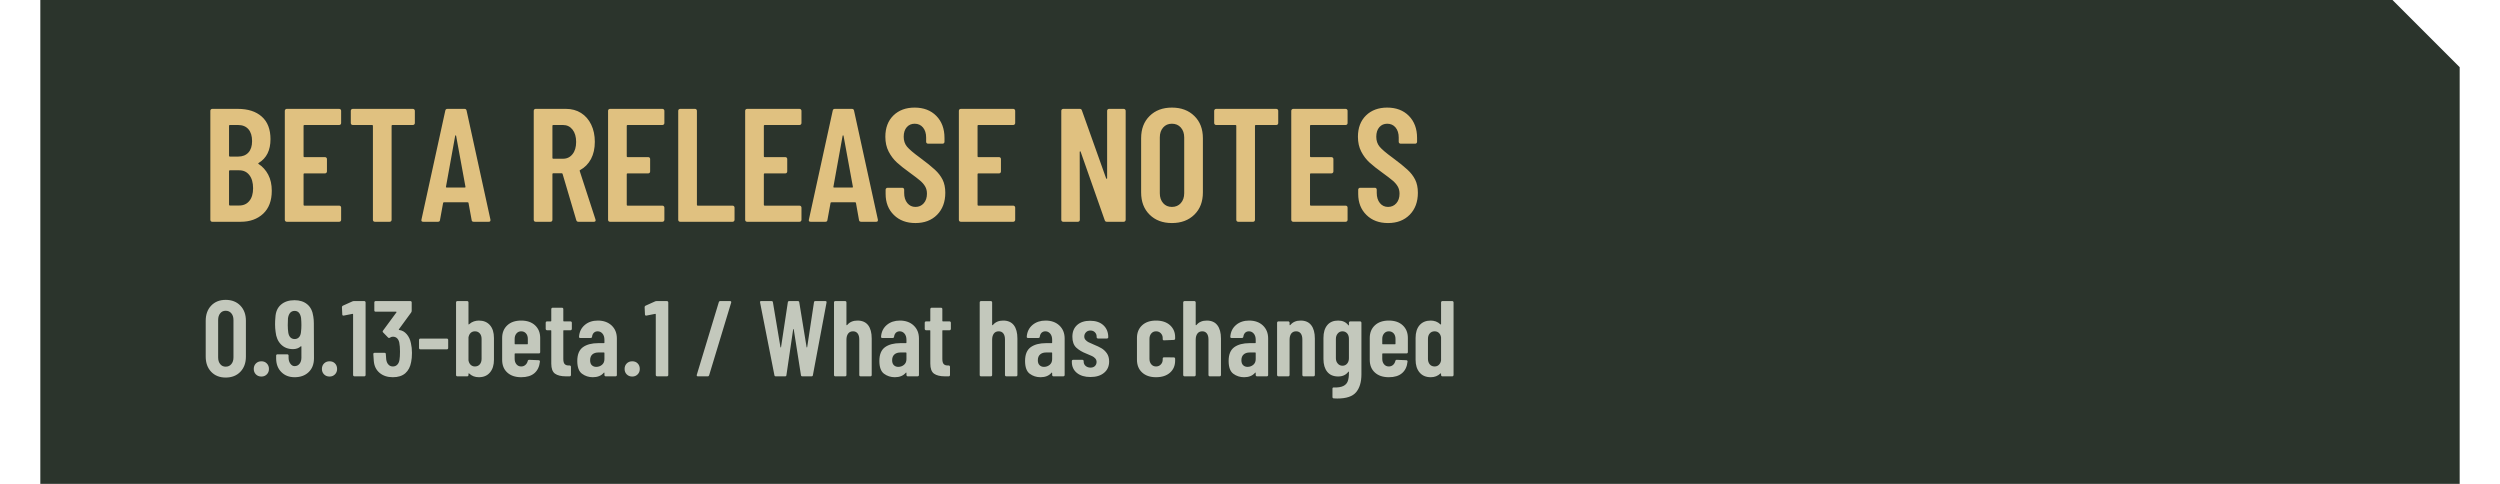
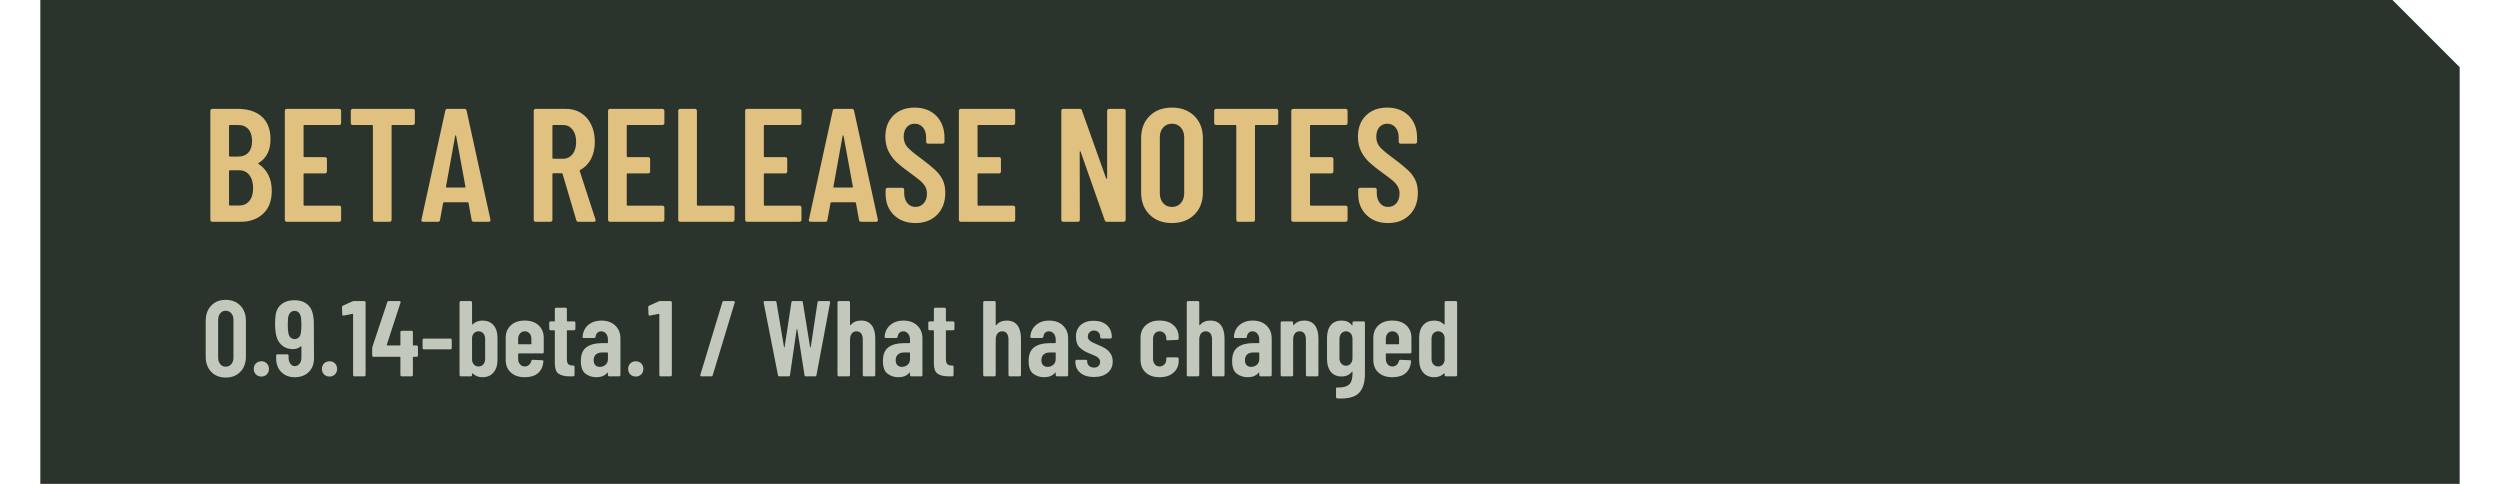
<svg xmlns="http://www.w3.org/2000/svg" width="372" height="72" viewBox="-6 0 372 72" role="img" aria-label="BETA RELEASE NOTES">
  <path fill="#2b342c" d="M0 0H350L360 10V72H0Z" />
  <path fill="#e0c180" d="M29.81 33H25.58Q25.46 33 25.38 32.92Q25.3 32.83 25.3 32.71V16.49Q25.3 16.37 25.38 16.28Q25.46 16.2 25.58 16.2H29.38Q31.66 16.2 32.95 17.35Q34.25 18.5 34.25 20.71Q34.25 23.18 32.5 24.24Q32.38 24.31 32.45 24.38Q33.38 24.98 33.91 25.99Q34.44 27 34.44 28.39Q34.44 30.6 33.16 31.8Q31.87 33 29.81 33ZM28.08 18.72V23.18Q28.08 23.3 28.2 23.3H29.42Q30.41 23.3 30.96 22.7Q31.51 22.1 31.51 21Q31.51 19.85 30.96 19.22Q30.41 18.6 29.42 18.6H28.2Q28.08 18.6 28.08 18.72ZM31.66 28.01Q31.66 26.76 31.1 26.05Q30.55 25.34 29.59 25.34H28.2Q28.08 25.34 28.08 25.46V30.46Q28.08 30.58 28.2 30.58H29.59Q30.55 30.58 31.1 29.9Q31.66 29.23 31.66 28.01ZM44.47 18.6H39.29Q39.17 18.6 39.17 18.72V23.26Q39.17 23.38 39.29 23.38H42.36Q42.48 23.38 42.56 23.46Q42.65 23.54 42.65 23.66V25.51Q42.65 25.63 42.56 25.72Q42.48 25.8 42.36 25.8H39.29Q39.17 25.8 39.17 25.92V30.48Q39.17 30.6 39.29 30.6H44.47Q44.59 30.6 44.68 30.68Q44.76 30.77 44.76 30.89V32.71Q44.76 32.83 44.68 32.92Q44.59 33 44.47 33H36.67Q36.55 33 36.47 32.92Q36.38 32.83 36.38 32.71V16.49Q36.38 16.37 36.47 16.28Q36.55 16.2 36.67 16.2H44.47Q44.59 16.2 44.68 16.28Q44.76 16.37 44.76 16.49V18.31Q44.76 18.43 44.68 18.52Q44.59 18.6 44.47 18.6ZM55.73 16.49V18.31Q55.73 18.43 55.64 18.52Q55.56 18.6 55.44 18.6H52.39Q52.27 18.6 52.27 18.72V32.71Q52.27 32.83 52.19 32.92Q52.1 33 51.98 33H49.78Q49.66 33 49.57 32.92Q49.49 32.83 49.49 32.71V18.72Q49.49 18.6 49.37 18.6H46.49Q46.37 18.6 46.28 18.52Q46.2 18.43 46.2 18.31V16.49Q46.2 16.37 46.28 16.28Q46.37 16.2 46.49 16.2H55.44Q55.56 16.2 55.64 16.28Q55.73 16.37 55.73 16.49ZM64.18 32.74 63.72 30.22Q63.72 30.1 63.58 30.1H60.07Q59.93 30.1 59.93 30.22L59.47 32.74Q59.45 33 59.16 33H56.98Q56.64 33 56.71 32.69L60.26 16.46Q60.31 16.2 60.58 16.2H63.12Q63.38 16.2 63.43 16.46L66.98 32.69V32.78Q66.98 33 66.72 33H64.49Q64.2 33 64.18 32.74ZM60.48 27.91H63.14Q63.29 27.91 63.26 27.79L61.87 20.21Q61.85 20.14 61.8 20.14Q61.75 20.14 61.73 20.21L60.36 27.79Q60.34 27.91 60.48 27.91ZM79.75 32.76 77.71 25.87Q77.66 25.78 77.59 25.78H76.32Q76.2 25.78 76.2 25.9V32.71Q76.2 32.83 76.12 32.92Q76.03 33 75.91 33H73.7Q73.58 33 73.5 32.92Q73.42 32.83 73.42 32.71V16.49Q73.42 16.37 73.5 16.28Q73.58 16.2 73.7 16.2H78.22Q79.49 16.2 80.46 16.81Q81.43 17.42 81.97 18.54Q82.51 19.66 82.51 21.1Q82.51 22.58 81.94 23.66Q81.36 24.74 80.33 25.3Q80.23 25.32 80.26 25.44L82.61 32.66Q82.63 32.71 82.63 32.78Q82.63 33 82.37 33H80.06Q79.82 33 79.75 32.76ZM76.2 18.72V23.5Q76.2 23.62 76.32 23.62H77.78Q78.65 23.62 79.19 22.94Q79.73 22.27 79.73 21.12Q79.73 19.97 79.19 19.28Q78.65 18.6 77.78 18.6H76.32Q76.2 18.6 76.2 18.72ZM92.57 18.6H87.38Q87.26 18.6 87.26 18.72V23.26Q87.26 23.38 87.38 23.38H90.46Q90.58 23.38 90.66 23.46Q90.74 23.54 90.74 23.66V25.51Q90.74 25.63 90.66 25.72Q90.58 25.8 90.46 25.8H87.38Q87.26 25.8 87.26 25.92V30.48Q87.26 30.6 87.38 30.6H92.57Q92.69 30.6 92.77 30.68Q92.86 30.77 92.86 30.89V32.71Q92.86 32.83 92.77 32.92Q92.69 33 92.57 33H84.77Q84.65 33 84.56 32.92Q84.48 32.83 84.48 32.71V16.49Q84.48 16.37 84.56 16.28Q84.65 16.2 84.77 16.2H92.57Q92.69 16.2 92.77 16.28Q92.86 16.37 92.86 16.49V18.31Q92.86 18.43 92.77 18.52Q92.69 18.6 92.57 18.6ZM94.92 32.71V16.49Q94.92 16.37 95 16.28Q95.09 16.2 95.21 16.2H97.42Q97.54 16.2 97.62 16.28Q97.7 16.37 97.7 16.49V30.48Q97.7 30.6 97.82 30.6H103.01Q103.13 30.6 103.21 30.68Q103.3 30.77 103.3 30.89V32.71Q103.3 32.83 103.21 32.92Q103.13 33 103.01 33H95.21Q95.09 33 95 32.92Q94.92 32.83 94.92 32.71ZM112.97 18.6H107.78Q107.66 18.6 107.66 18.72V23.26Q107.66 23.38 107.78 23.38H110.86Q110.98 23.38 111.06 23.46Q111.14 23.54 111.14 23.66V25.51Q111.14 25.63 111.06 25.72Q110.98 25.8 110.86 25.8H107.78Q107.66 25.8 107.66 25.92V30.48Q107.66 30.6 107.78 30.6H112.97Q113.09 30.6 113.17 30.68Q113.26 30.77 113.26 30.89V32.71Q113.26 32.83 113.17 32.92Q113.09 33 112.97 33H105.17Q105.05 33 104.96 32.92Q104.88 32.83 104.88 32.71V16.49Q104.88 16.37 104.96 16.28Q105.05 16.2 105.17 16.2H112.97Q113.09 16.2 113.17 16.28Q113.26 16.37 113.26 16.49V18.31Q113.26 18.43 113.17 18.52Q113.09 18.6 112.97 18.6ZM121.82 32.74 121.37 30.22Q121.37 30.1 121.22 30.1H117.72Q117.58 30.1 117.58 30.22L117.12 32.74Q117.1 33 116.81 33H114.62Q114.29 33 114.36 32.69L117.91 16.46Q117.96 16.2 118.22 16.2H120.77Q121.03 16.2 121.08 16.46L124.63 32.69V32.78Q124.63 33 124.37 33H122.14Q121.85 33 121.82 32.74ZM118.13 27.91H120.79Q120.94 27.91 120.91 27.79L119.52 20.21Q119.5 20.14 119.45 20.14Q119.4 20.14 119.38 20.21L118.01 27.79Q117.98 27.91 118.13 27.91ZM125.78 28.85V28.22Q125.78 28.1 125.87 28.02Q125.95 27.94 126.07 27.94H128.26Q128.38 27.94 128.46 28.02Q128.54 28.1 128.54 28.22V28.7Q128.54 29.64 129.01 30.22Q129.48 30.79 130.22 30.79Q130.97 30.79 131.45 30.25Q131.93 29.71 131.93 28.82Q131.93 28.2 131.66 27.74Q131.4 27.29 130.92 26.88Q130.44 26.47 129.38 25.7Q128.18 24.84 127.45 24.17Q126.72 23.5 126.23 22.55Q125.74 21.6 125.74 20.35Q125.74 18.36 126.94 17.18Q128.14 16.01 130.1 16.01Q132.1 16.01 133.32 17.24Q134.54 18.48 134.54 20.52V21.1Q134.54 21.22 134.46 21.3Q134.38 21.38 134.26 21.38H132.1Q131.98 21.38 131.89 21.3Q131.81 21.22 131.81 21.1V20.47Q131.81 19.54 131.34 18.97Q130.87 18.41 130.1 18.41Q129.38 18.41 128.93 18.92Q128.47 19.44 128.47 20.35Q128.47 21.22 128.96 21.82Q129.46 22.42 130.9 23.47Q132.36 24.55 133.1 25.24Q133.85 25.92 134.26 26.74Q134.66 27.55 134.66 28.68Q134.66 30.72 133.44 31.96Q132.22 33.19 130.22 33.19Q128.23 33.19 127.01 31.99Q125.78 30.79 125.78 28.85ZM144.77 18.6H139.58Q139.46 18.6 139.46 18.72V23.26Q139.46 23.38 139.58 23.38H142.66Q142.78 23.38 142.86 23.46Q142.94 23.54 142.94 23.66V25.51Q142.94 25.63 142.86 25.72Q142.78 25.8 142.66 25.8H139.58Q139.46 25.8 139.46 25.92V30.48Q139.46 30.6 139.58 30.6H144.77Q144.89 30.6 144.97 30.68Q145.06 30.77 145.06 30.89V32.71Q145.06 32.83 144.97 32.92Q144.89 33 144.77 33H136.97Q136.85 33 136.76 32.92Q136.68 32.83 136.68 32.71V16.49Q136.68 16.37 136.76 16.28Q136.85 16.2 136.97 16.2H144.77Q144.89 16.2 144.97 16.28Q145.06 16.37 145.06 16.49V18.31Q145.06 18.43 144.97 18.52Q144.89 18.6 144.77 18.6ZM159.02 16.2H161.21Q161.33 16.2 161.41 16.28Q161.5 16.37 161.5 16.49V32.71Q161.5 32.83 161.41 32.92Q161.33 33 161.21 33H158.69Q158.45 33 158.38 32.76L154.8 22.58Q154.78 22.51 154.72 22.52Q154.66 22.54 154.66 22.61L154.68 32.71Q154.68 32.83 154.6 32.92Q154.51 33 154.39 33H152.21Q152.09 33 152 32.92Q151.92 32.83 151.92 32.71V16.49Q151.92 16.37 152 16.28Q152.09 16.2 152.21 16.2H154.68Q154.92 16.2 154.99 16.44L158.59 26.54Q158.62 26.62 158.68 26.6Q158.74 26.59 158.74 26.52V16.49Q158.74 16.37 158.82 16.28Q158.9 16.2 159.02 16.2ZM163.8 28.63V20.57Q163.8 18.5 165.06 17.26Q166.32 16.01 168.38 16.01Q170.45 16.01 171.72 17.26Q172.99 18.5 172.99 20.57V28.63Q172.99 30.7 171.72 31.94Q170.45 33.19 168.38 33.19Q166.32 33.19 165.06 31.94Q163.8 30.7 163.8 28.63ZM170.21 28.75V20.45Q170.21 19.54 169.7 18.97Q169.2 18.41 168.38 18.41Q167.57 18.41 167.08 18.97Q166.58 19.54 166.58 20.45V28.75Q166.58 29.66 167.08 30.23Q167.57 30.79 168.38 30.79Q169.2 30.79 169.7 30.23Q170.21 29.66 170.21 28.75ZM184.2 16.49V18.31Q184.2 18.43 184.12 18.52Q184.03 18.6 183.91 18.6H180.86Q180.74 18.6 180.74 18.72V32.71Q180.74 32.83 180.66 32.92Q180.58 33 180.46 33H178.25Q178.13 33 178.04 32.92Q177.96 32.83 177.96 32.71V18.72Q177.96 18.6 177.84 18.6H174.96Q174.84 18.6 174.76 18.52Q174.67 18.43 174.67 18.31V16.49Q174.67 16.37 174.76 16.28Q174.84 16.2 174.96 16.2H183.91Q184.03 16.2 184.12 16.28Q184.2 16.37 184.2 16.49ZM194.23 18.6H189.05Q188.93 18.6 188.93 18.72V23.26Q188.93 23.38 189.05 23.38H192.12Q192.24 23.38 192.32 23.46Q192.41 23.54 192.41 23.66V25.51Q192.41 25.63 192.32 25.72Q192.24 25.8 192.12 25.8H189.05Q188.93 25.8 188.93 25.92V30.48Q188.93 30.6 189.05 30.6H194.23Q194.35 30.6 194.44 30.68Q194.52 30.77 194.52 30.89V32.71Q194.52 32.83 194.44 32.92Q194.35 33 194.23 33H186.43Q186.31 33 186.23 32.92Q186.14 32.83 186.14 32.71V16.49Q186.14 16.37 186.23 16.28Q186.31 16.2 186.43 16.2H194.23Q194.35 16.2 194.44 16.28Q194.52 16.37 194.52 16.49V18.31Q194.52 18.43 194.44 18.52Q194.35 18.6 194.23 18.6ZM196.1 28.85V28.22Q196.1 28.1 196.19 28.02Q196.27 27.94 196.39 27.94H198.58Q198.7 27.94 198.78 28.02Q198.86 28.1 198.86 28.22V28.7Q198.86 29.64 199.33 30.22Q199.8 30.79 200.54 30.79Q201.29 30.79 201.77 30.25Q202.25 29.71 202.25 28.82Q202.25 28.2 201.98 27.74Q201.72 27.29 201.24 26.88Q200.76 26.47 199.7 25.7Q198.5 24.84 197.77 24.17Q197.04 23.5 196.55 22.55Q196.06 21.6 196.06 20.35Q196.06 18.36 197.26 17.18Q198.46 16.01 200.42 16.01Q202.42 16.01 203.64 17.24Q204.86 18.48 204.86 20.52V21.1Q204.86 21.22 204.78 21.3Q204.7 21.38 204.58 21.38H202.42Q202.3 21.38 202.21 21.3Q202.13 21.22 202.13 21.1V20.47Q202.13 19.54 201.66 18.97Q201.19 18.41 200.42 18.41Q199.7 18.41 199.25 18.92Q198.79 19.44 198.79 20.35Q198.79 21.22 199.28 21.82Q199.78 22.42 201.22 23.47Q202.68 24.55 203.42 25.24Q204.17 25.92 204.58 26.74Q204.98 27.55 204.98 28.68Q204.98 30.72 203.76 31.96Q202.54 33.19 200.54 33.19Q198.55 33.19 197.33 31.99Q196.1 30.79 196.1 28.85Z" />
-   <path fill="#c3c8bc" d="M24.61 53.07V47.73Q24.61 46.34 25.42 45.48Q26.24 44.62 27.58 44.62Q28.94 44.62 29.77 45.48Q30.59 46.34 30.59 47.73V53.07Q30.59 54.46 29.77 55.32Q28.94 56.18 27.58 56.18Q26.24 56.18 25.42 55.32Q24.61 54.46 24.61 53.07ZM28.74 53.18V47.62Q28.74 46.99 28.42 46.62Q28.11 46.24 27.58 46.24Q27.07 46.24 26.77 46.62Q26.46 46.99 26.46 47.62V53.18Q26.46 53.81 26.77 54.18Q27.07 54.56 27.58 54.56Q28.11 54.56 28.42 54.18Q28.74 53.81 28.74 53.18ZM31.76 54.9Q31.76 54.4 32.08 54.08Q32.4 53.76 32.9 53.76Q33.39 53.76 33.7 54.08Q34.02 54.4 34.02 54.9Q34.02 55.39 33.7 55.71Q33.38 56.03 32.9 56.03Q32.4 56.03 32.08 55.71Q31.76 55.39 31.76 54.9ZM40.72 53.31Q40.72 54.61 39.93 55.37Q39.14 56.13 37.84 56.13Q36.62 56.13 35.86 55.36Q35.09 54.59 35.09 53.31V52.91Q35.09 52.83 35.14 52.78Q35.2 52.72 35.28 52.72H36.75Q36.83 52.72 36.89 52.78Q36.94 52.83 36.94 52.91V53.22Q36.94 53.76 37.21 54.12Q37.47 54.48 37.84 54.48Q38.29 54.48 38.57 54.13Q38.85 53.78 38.85 53.22V51.58Q38.85 51.54 38.82 51.52Q38.78 51.5 38.75 51.54Q38.29 51.95 37.6 51.95Q36.5 51.95 35.81 51.25Q35.12 50.54 35.01 49.38Q34.93 48.85 34.93 48.26Q34.93 47.71 34.98 47.22Q35.04 46 35.8 45.34Q36.56 44.67 37.82 44.67Q38.99 44.67 39.73 45.29Q40.46 45.9 40.62 47.1Q40.7 47.58 40.7 48.11ZM38.85 48.38Q38.85 47.9 38.8 47.31Q38.62 46.26 37.84 46.26Q37.44 46.26 37.18 46.54Q36.93 46.83 36.85 47.36Q36.82 47.74 36.82 48.38Q36.82 48.98 36.9 49.52Q36.98 49.97 37.22 50.21Q37.47 50.45 37.84 50.45Q38.22 50.45 38.47 50.2Q38.72 49.95 38.78 49.47Q38.85 48.91 38.85 48.38ZM41.9 54.9Q41.9 54.4 42.22 54.08Q42.54 53.76 43.04 53.76Q43.54 53.76 43.85 54.08Q44.16 54.4 44.16 54.9Q44.16 55.39 43.84 55.71Q43.52 56.03 43.04 56.03Q42.54 56.03 42.22 55.71Q41.9 55.39 41.9 54.9ZM46.67 44.8H48.21Q48.29 44.8 48.34 44.86Q48.4 44.91 48.4 44.99V55.81Q48.4 55.89 48.34 55.94Q48.29 56 48.21 56H46.74Q46.66 56 46.6 55.94Q46.54 55.89 46.54 55.81V46.78Q46.54 46.75 46.52 46.72Q46.5 46.69 46.46 46.7L45.15 46.96H45.1Q44.93 46.96 44.93 46.78L44.88 45.71Q44.88 45.55 45.01 45.49L46.43 44.85Q46.54 44.8 46.67 44.8ZM55.3 52.51Q55.3 53.3 55.18 53.86Q54.99 54.94 54.31 55.54Q53.63 56.13 52.46 56.13Q51.25 56.13 50.48 55.48Q49.71 54.83 49.62 53.71Q49.58 53.36 49.55 52.69Q49.55 52.5 49.74 52.5H51.22Q51.41 52.5 51.41 52.69Q51.44 53.23 51.47 53.5Q51.55 54 51.81 54.26Q52.06 54.53 52.46 54.53Q52.85 54.53 53.1 54.28Q53.36 54.03 53.44 53.57Q53.52 53.09 53.52 52.32Q53.52 51.5 53.41 50.96Q53.31 50.54 53.07 50.32Q52.83 50.1 52.46 50.1Q52.22 50.1 52.03 50.24Q51.94 50.3 51.89 50.3Q51.86 50.3 51.76 50.24L51.01 49.47Q50.94 49.41 50.94 49.33Q50.94 49.26 50.99 49.2L52.99 46.48Q53.02 46.45 53 46.42Q52.98 46.38 52.93 46.38H49.89Q49.81 46.38 49.75 46.33Q49.7 46.27 49.7 46.19V44.99Q49.7 44.91 49.75 44.86Q49.81 44.8 49.89 44.8H55.07Q55.15 44.8 55.21 44.86Q55.26 44.91 55.26 44.99V46.26Q55.26 46.37 55.18 46.5L53.36 48.99Q53.3 49.09 53.39 49.1Q54.05 49.18 54.52 49.73Q54.99 50.27 55.15 51.09Q55.3 51.73 55.3 52.51ZM56.35 51.79V50.58Q56.35 50.5 56.41 50.44Q56.46 50.38 56.54 50.38H60.5Q60.58 50.38 60.63 50.44Q60.69 50.5 60.69 50.58V51.79Q60.69 51.87 60.63 51.93Q60.58 51.98 60.5 51.98H56.54Q56.46 51.98 56.41 51.93Q56.35 51.87 56.35 51.79ZM67.5 50.29V53.54Q67.5 54.72 66.91 55.42Q66.32 56.13 65.25 56.13Q64.38 56.13 63.81 55.57Q63.78 55.54 63.74 55.55Q63.71 55.57 63.71 55.62V55.81Q63.71 55.89 63.66 55.94Q63.6 56 63.52 56H62.05Q61.97 56 61.91 55.94Q61.86 55.89 61.86 55.81V44.99Q61.86 44.91 61.91 44.86Q61.97 44.8 62.05 44.8H63.52Q63.6 44.8 63.66 44.86Q63.71 44.91 63.71 44.99V48.22Q63.71 48.27 63.75 48.28Q63.79 48.29 63.84 48.22Q64.14 47.95 64.52 47.82Q64.9 47.7 65.25 47.7Q66.3 47.7 66.9 48.38Q67.5 49.07 67.5 50.29ZM64.67 49.3Q64.29 49.3 64.03 49.54Q63.78 49.79 63.71 50.21V53.62Q63.78 54.03 64.03 54.28Q64.29 54.53 64.67 54.53Q65.12 54.53 65.39 54.22Q65.66 53.9 65.66 53.39V50.43Q65.66 49.92 65.39 49.61Q65.12 49.3 64.67 49.3ZM74.19 52.59H70.66Q70.58 52.59 70.58 52.67V53.39Q70.58 53.89 70.85 54.21Q71.12 54.53 71.55 54.53Q71.92 54.53 72.18 54.3Q72.45 54.06 72.53 53.7Q72.58 53.54 72.74 53.54L74.16 53.6Q74.24 53.6 74.3 53.66Q74.35 53.71 74.34 53.81Q74.22 54.93 73.52 55.53Q72.82 56.13 71.55 56.13Q70.24 56.13 69.48 55.43Q68.72 54.74 68.72 53.54V50.29Q68.72 49.12 69.48 48.41Q70.24 47.7 71.55 47.7Q72.86 47.7 73.62 48.41Q74.38 49.12 74.38 50.29V52.4Q74.38 52.48 74.33 52.54Q74.27 52.59 74.19 52.59ZM70.58 50.43V51.15Q70.58 51.23 70.66 51.23H72.46Q72.54 51.23 72.54 51.15V50.43Q72.54 49.92 72.27 49.61Q72 49.3 71.55 49.3Q71.12 49.3 70.85 49.62Q70.58 49.94 70.58 50.43ZM78.9 49.14H77.9Q77.82 49.14 77.82 49.22V53.41Q77.82 53.97 78.03 54.18Q78.24 54.4 78.66 54.38H78.77Q78.85 54.38 78.9 54.44Q78.96 54.5 78.96 54.58V55.81Q78.96 55.89 78.9 55.94Q78.85 56 78.77 56H78.22Q77.14 56 76.58 55.6Q76.03 55.2 76.03 54.1V49.22Q76.03 49.14 75.95 49.14H75.39Q75.31 49.14 75.26 49.08Q75.2 49.02 75.2 48.94V48.02Q75.2 47.94 75.26 47.88Q75.31 47.82 75.39 47.82H75.95Q76.03 47.82 76.03 47.74V45.98Q76.03 45.9 76.09 45.85Q76.14 45.79 76.22 45.79H77.63Q77.71 45.79 77.77 45.85Q77.82 45.9 77.82 45.98V47.74Q77.82 47.82 77.9 47.82H78.9Q78.98 47.82 79.03 47.88Q79.09 47.94 79.09 48.02V48.94Q79.09 49.02 79.03 49.08Q78.98 49.14 78.9 49.14ZM85.79 50.37V55.81Q85.79 55.89 85.74 55.94Q85.68 56 85.6 56H84.13Q84.05 56 83.99 55.94Q83.94 55.89 83.94 55.81V55.5Q83.94 55.46 83.9 55.44Q83.87 55.42 83.84 55.47Q83.28 56.13 82.21 56.13Q81.3 56.13 80.6 55.61Q79.9 55.09 79.9 53.71Q79.9 52.27 80.74 51.66Q81.58 51.06 83.02 51.06H83.86Q83.94 51.06 83.94 50.98V50.56Q83.94 49.98 83.65 49.64Q83.36 49.3 82.93 49.3Q82.59 49.3 82.37 49.51Q82.14 49.73 82.1 50.1Q82.08 50.29 81.89 50.29H80.34Q80.14 50.29 80.16 50.1Q80.24 49.01 81.02 48.35Q81.79 47.7 82.96 47.7Q84.22 47.7 85.01 48.43Q85.79 49.17 85.79 50.37ZM83.94 53.44V52.53Q83.94 52.45 83.86 52.45H83.02Q82.48 52.45 82.14 52.74Q81.81 53.04 81.81 53.6Q81.81 54.1 82.06 54.34Q82.32 54.59 82.72 54.59Q83.2 54.59 83.57 54.29Q83.94 53.98 83.94 53.44ZM86.94 54.9Q86.94 54.4 87.26 54.08Q87.58 53.76 88.08 53.76Q88.58 53.76 88.89 54.08Q89.2 54.4 89.2 54.9Q89.2 55.39 88.88 55.71Q88.56 56.03 88.08 56.03Q87.58 56.03 87.26 55.71Q86.94 55.39 86.94 54.9ZM91.71 44.8H93.25Q93.33 44.8 93.38 44.86Q93.44 44.91 93.44 44.99V55.81Q93.44 55.89 93.38 55.94Q93.33 56 93.25 56H91.78Q91.7 56 91.64 55.94Q91.58 55.89 91.58 55.81V46.78Q91.58 46.75 91.56 46.72Q91.54 46.69 91.5 46.7L90.19 46.96H90.14Q89.97 46.96 89.97 46.78L89.92 45.71Q89.92 45.55 90.05 45.49L91.47 44.85Q91.58 44.8 91.71 44.8ZM97.68 55.78 100.96 44.96Q101.01 44.8 101.17 44.8H102.64Q102.74 44.8 102.78 44.86Q102.83 44.93 102.8 45.02L99.52 55.84Q99.47 56 99.31 56H97.84Q97.74 56 97.7 55.94Q97.65 55.87 97.68 55.78ZM109.23 55.82 107.1 45.01 107.09 44.94Q107.09 44.8 107.26 44.8H108.8Q108.99 44.8 109.01 44.98L110.13 51.65Q110.14 51.7 110.18 51.7Q110.21 51.7 110.22 51.65L111.23 44.98Q111.25 44.8 111.44 44.8H112.72Q112.91 44.8 112.93 44.98L114.02 51.65Q114.03 51.7 114.06 51.7Q114.1 51.7 114.11 51.65L115.12 44.98Q115.14 44.8 115.33 44.8H116.82Q117.02 44.8 116.99 45.01L114.96 55.82Q114.94 56 114.75 56H113.39Q113.2 56 113.18 55.82L112.11 49.02Q112.1 48.96 112.06 48.96Q112.03 48.96 112.02 49.02L111.02 55.82Q111.01 56 110.82 56H109.44Q109.25 56 109.23 55.82ZM123.71 50.37V55.81Q123.71 55.89 123.66 55.94Q123.6 56 123.52 56H122.05Q121.97 56 121.91 55.94Q121.86 55.89 121.86 55.81V50.51Q121.86 49.94 121.62 49.62Q121.38 49.3 120.93 49.3Q120.46 49.3 120.21 49.63Q119.95 49.97 119.95 50.56V55.81Q119.95 55.89 119.9 55.94Q119.84 56 119.76 56H118.29Q118.21 56 118.15 55.94Q118.1 55.89 118.1 55.81V44.99Q118.1 44.91 118.15 44.86Q118.21 44.8 118.29 44.8H119.76Q119.84 44.8 119.9 44.86Q119.95 44.91 119.95 44.99V48.34Q119.95 48.38 119.99 48.39Q120.03 48.4 120.08 48.34Q120.62 47.7 121.6 47.7Q122.64 47.7 123.18 48.39Q123.71 49.09 123.71 50.37ZM130.74 50.37V55.81Q130.74 55.89 130.68 55.94Q130.62 56 130.54 56H129.07Q128.99 56 128.94 55.94Q128.88 55.89 128.88 55.81V55.5Q128.88 55.46 128.85 55.44Q128.82 55.42 128.78 55.47Q128.22 56.13 127.15 56.13Q126.24 56.13 125.54 55.61Q124.85 55.09 124.85 53.71Q124.85 52.27 125.69 51.66Q126.53 51.06 127.97 51.06H128.8Q128.88 51.06 128.88 50.98V50.56Q128.88 49.98 128.59 49.64Q128.3 49.3 127.87 49.3Q127.54 49.3 127.31 49.51Q127.09 49.73 127.04 50.1Q127.02 50.29 126.83 50.29H125.28Q125.09 50.29 125.1 50.1Q125.18 49.01 125.96 48.35Q126.74 47.7 127.9 47.7Q129.17 47.7 129.95 48.43Q130.74 49.17 130.74 50.37ZM128.88 53.44V52.53Q128.88 52.45 128.8 52.45H127.97Q127.42 52.45 127.09 52.74Q126.75 53.04 126.75 53.6Q126.75 54.1 127.01 54.34Q127.26 54.59 127.66 54.59Q128.14 54.59 128.51 54.29Q128.88 53.98 128.88 53.44ZM135.3 49.14H134.3Q134.22 49.14 134.22 49.22V53.41Q134.22 53.97 134.43 54.18Q134.64 54.4 135.06 54.38H135.17Q135.25 54.38 135.3 54.44Q135.36 54.5 135.36 54.58V55.81Q135.36 55.89 135.3 55.94Q135.25 56 135.17 56H134.62Q133.54 56 132.98 55.6Q132.43 55.2 132.43 54.1V49.22Q132.43 49.14 132.35 49.14H131.79Q131.71 49.14 131.66 49.08Q131.6 49.02 131.6 48.94V48.02Q131.6 47.94 131.66 47.88Q131.71 47.82 131.79 47.82H132.35Q132.43 47.82 132.43 47.74V45.98Q132.43 45.9 132.49 45.85Q132.54 45.79 132.62 45.79H134.03Q134.11 45.79 134.17 45.85Q134.22 45.9 134.22 45.98V47.74Q134.22 47.82 134.3 47.82H135.3Q135.38 47.82 135.43 47.88Q135.49 47.94 135.49 48.02V48.94Q135.49 49.02 135.43 49.08Q135.38 49.14 135.3 49.14ZM145.39 50.37V55.81Q145.39 55.89 145.34 55.94Q145.28 56 145.2 56H143.73Q143.65 56 143.59 55.94Q143.54 55.89 143.54 55.81V50.51Q143.54 49.94 143.3 49.62Q143.06 49.3 142.61 49.3Q142.14 49.3 141.89 49.63Q141.63 49.97 141.63 50.56V55.81Q141.63 55.89 141.58 55.94Q141.52 56 141.44 56H139.97Q139.89 56 139.83 55.94Q139.78 55.89 139.78 55.81V44.99Q139.78 44.91 139.83 44.86Q139.89 44.8 139.97 44.8H141.44Q141.52 44.8 141.58 44.86Q141.63 44.91 141.63 44.99V48.34Q141.63 48.38 141.67 48.39Q141.71 48.4 141.76 48.34Q142.3 47.7 143.28 47.7Q144.32 47.7 144.86 48.39Q145.39 49.09 145.39 50.37ZM152.42 50.37V55.81Q152.42 55.89 152.36 55.94Q152.3 56 152.22 56H150.75Q150.67 56 150.62 55.94Q150.56 55.89 150.56 55.81V55.5Q150.56 55.46 150.53 55.44Q150.5 55.42 150.46 55.47Q149.9 56.13 148.83 56.13Q147.92 56.13 147.22 55.61Q146.53 55.09 146.53 53.71Q146.53 52.27 147.37 51.66Q148.21 51.06 149.65 51.06H150.48Q150.56 51.06 150.56 50.98V50.56Q150.56 49.98 150.27 49.64Q149.98 49.3 149.55 49.3Q149.22 49.3 148.99 49.51Q148.77 49.73 148.72 50.1Q148.7 50.29 148.51 50.29H146.96Q146.77 50.29 146.78 50.1Q146.86 49.01 147.64 48.35Q148.42 47.7 149.58 47.7Q150.85 47.7 151.63 48.43Q152.42 49.17 152.42 50.37ZM150.56 53.44V52.53Q150.56 52.45 150.48 52.45H149.65Q149.1 52.45 148.77 52.74Q148.43 53.04 148.43 53.6Q148.43 54.1 148.69 54.34Q148.94 54.59 149.34 54.59Q149.82 54.59 150.19 54.29Q150.56 53.98 150.56 53.44ZM153.49 53.84V53.73Q153.49 53.65 153.54 53.59Q153.6 53.54 153.68 53.54H155.06Q155.14 53.54 155.19 53.59Q155.25 53.65 155.25 53.73V53.81Q155.25 54.19 155.54 54.45Q155.84 54.7 156.27 54.7Q156.69 54.7 156.93 54.46Q157.17 54.22 157.17 53.86Q157.17 53.54 156.96 53.32Q156.75 53.1 156.51 52.99Q156.27 52.88 155.65 52.62Q154.74 52.27 154.15 51.73Q153.57 51.18 153.57 50.11Q153.57 48.99 154.28 48.36Q154.99 47.73 156.21 47.73Q157.46 47.73 158.18 48.39Q158.91 49.06 158.91 50.18Q158.91 50.26 158.86 50.31Q158.8 50.37 158.72 50.37H157.38Q157.3 50.37 157.24 50.31Q157.18 50.26 157.18 50.18V50.08Q157.18 49.7 156.92 49.44Q156.66 49.18 156.26 49.18Q155.84 49.18 155.59 49.45Q155.34 49.71 155.34 50.08Q155.34 50.38 155.54 50.59Q155.73 50.8 155.97 50.92Q156.21 51.04 156.77 51.28Q157.44 51.55 157.9 51.82Q158.35 52.08 158.7 52.57Q159.04 53.06 159.04 53.78Q159.04 54.85 158.29 55.47Q157.54 56.1 156.26 56.1Q154.99 56.1 154.24 55.49Q153.49 54.88 153.49 53.84ZM163.18 53.52V50.29Q163.18 49.12 163.94 48.41Q164.7 47.7 166.02 47.7Q167.33 47.7 168.1 48.39Q168.86 49.09 168.86 50.16V50.38Q168.86 50.46 168.81 50.52Q168.75 50.58 168.67 50.58L167.2 50.64Q167.01 50.64 167.01 50.45V50.29Q167.01 49.89 166.73 49.59Q166.45 49.3 166.02 49.3Q165.58 49.3 165.31 49.62Q165.04 49.94 165.04 50.43V53.39Q165.04 53.89 165.31 54.21Q165.58 54.53 166.02 54.53Q166.45 54.53 166.73 54.23Q167.01 53.94 167.01 53.52V53.36Q167.01 53.28 167.06 53.22Q167.12 53.17 167.2 53.17L168.67 53.18Q168.75 53.18 168.81 53.24Q168.86 53.3 168.86 53.38V53.66Q168.86 54.77 168.1 55.45Q167.33 56.13 166.02 56.13Q164.7 56.13 163.94 55.42Q163.18 54.72 163.18 53.52ZM175.68 50.37V55.81Q175.68 55.89 175.62 55.94Q175.57 56 175.49 56H174.02Q173.94 56 173.88 55.94Q173.82 55.89 173.82 55.81V50.51Q173.82 49.94 173.58 49.62Q173.34 49.3 172.9 49.3Q172.43 49.3 172.18 49.63Q171.92 49.97 171.92 50.56V55.81Q171.92 55.89 171.86 55.94Q171.81 56 171.73 56H170.26Q170.18 56 170.12 55.94Q170.06 55.89 170.06 55.81V44.99Q170.06 44.91 170.12 44.86Q170.18 44.8 170.26 44.8H171.73Q171.81 44.8 171.86 44.86Q171.92 44.91 171.92 44.99V48.34Q171.92 48.38 171.96 48.39Q172 48.4 172.05 48.34Q172.59 47.7 173.57 47.7Q174.61 47.7 175.14 48.39Q175.68 49.09 175.68 50.37ZM182.7 50.37V55.81Q182.7 55.89 182.65 55.94Q182.59 56 182.51 56H181.04Q180.96 56 180.9 55.94Q180.85 55.89 180.85 55.81V55.5Q180.85 55.46 180.82 55.44Q180.78 55.42 180.75 55.47Q180.19 56.13 179.12 56.13Q178.21 56.13 177.51 55.61Q176.82 55.09 176.82 53.71Q176.82 52.27 177.66 51.66Q178.5 51.06 179.94 51.06H180.77Q180.85 51.06 180.85 50.98V50.56Q180.85 49.98 180.56 49.64Q180.27 49.3 179.84 49.3Q179.5 49.3 179.28 49.51Q179.06 49.73 179.01 50.1Q178.99 50.29 178.8 50.29H177.25Q177.06 50.29 177.07 50.1Q177.15 49.01 177.93 48.35Q178.7 47.7 179.87 47.7Q181.14 47.7 181.92 48.43Q182.7 49.17 182.7 50.37ZM180.85 53.44V52.53Q180.85 52.45 180.77 52.45H179.94Q179.39 52.45 179.06 52.74Q178.72 53.04 178.72 53.6Q178.72 54.1 178.98 54.34Q179.23 54.59 179.63 54.59Q180.11 54.59 180.48 54.29Q180.85 53.98 180.85 53.44ZM189.65 50.37V55.81Q189.65 55.89 189.59 55.94Q189.54 56 189.46 56H187.98Q187.9 56 187.85 55.94Q187.79 55.89 187.79 55.81V50.51Q187.79 49.94 187.55 49.62Q187.31 49.3 186.86 49.3Q186.4 49.3 186.14 49.63Q185.89 49.97 185.89 50.56V55.81Q185.89 55.89 185.83 55.94Q185.78 56 185.7 56H184.22Q184.14 56 184.09 55.94Q184.03 55.89 184.03 55.81V48.02Q184.03 47.94 184.09 47.88Q184.14 47.82 184.22 47.82H185.7Q185.78 47.82 185.83 47.88Q185.89 47.94 185.89 48.02V48.34Q185.89 48.38 185.93 48.39Q185.97 48.4 186.02 48.34Q186.56 47.7 187.54 47.7Q188.58 47.7 189.11 48.39Q189.65 49.09 189.65 50.37ZM194.91 47.82H196.38Q196.46 47.82 196.52 47.88Q196.58 47.94 196.58 48.02V55.7Q196.58 57.42 195.79 58.36Q195.01 59.3 192.99 59.3Q192.64 59.3 192.46 59.28Q192.27 59.26 192.27 59.07V57.84Q192.27 57.63 192.48 57.66Q193.39 57.68 193.88 57.44Q194.37 57.2 194.54 56.74Q194.72 56.27 194.72 55.52V55.34Q194.72 55.3 194.69 55.29Q194.66 55.28 194.62 55.33Q194.1 56.02 193.12 56.02Q192.05 56.02 191.49 55.32Q190.93 54.62 190.93 53.42V50.29Q190.93 49.06 191.5 48.38Q192.06 47.7 193.12 47.7Q194.1 47.7 194.62 48.38Q194.66 48.43 194.69 48.42Q194.72 48.42 194.72 48.37V48.02Q194.72 47.94 194.78 47.88Q194.83 47.82 194.91 47.82ZM194.72 53.3V50.43Q194.72 49.92 194.46 49.61Q194.19 49.3 193.76 49.3Q193.33 49.3 193.06 49.62Q192.78 49.94 192.78 50.43V53.3Q192.78 53.79 193.06 54.1Q193.33 54.42 193.76 54.42Q194.19 54.42 194.46 54.1Q194.72 53.79 194.72 53.3ZM203.3 52.59H199.76Q199.68 52.59 199.68 52.67V53.39Q199.68 53.89 199.95 54.21Q200.22 54.53 200.66 54.53Q201.02 54.53 201.29 54.3Q201.55 54.06 201.63 53.7Q201.68 53.54 201.84 53.54L203.26 53.6Q203.34 53.6 203.4 53.66Q203.46 53.71 203.44 53.81Q203.33 54.93 202.62 55.53Q201.92 56.13 200.66 56.13Q199.34 56.13 198.58 55.43Q197.82 54.74 197.82 53.54V50.29Q197.82 49.12 198.58 48.41Q199.34 47.7 200.66 47.7Q201.97 47.7 202.73 48.41Q203.49 49.12 203.49 50.29V52.4Q203.49 52.48 203.43 52.54Q203.38 52.59 203.3 52.59ZM199.68 50.43V51.15Q199.68 51.23 199.76 51.23H201.57Q201.65 51.23 201.65 51.15V50.43Q201.65 49.92 201.38 49.61Q201.1 49.3 200.66 49.3Q200.22 49.3 199.95 49.62Q199.68 49.94 199.68 50.43ZM208.62 44.8H210.1Q210.18 44.8 210.23 44.86Q210.29 44.91 210.29 44.99V55.81Q210.29 55.89 210.23 55.94Q210.18 56 210.1 56H208.62Q208.54 56 208.49 55.94Q208.43 55.89 208.43 55.81V55.62Q208.43 55.57 208.4 55.55Q208.37 55.54 208.34 55.57Q207.76 56.13 206.9 56.13Q205.82 56.13 205.23 55.42Q204.64 54.72 204.64 53.54V50.29Q204.64 49.07 205.24 48.38Q205.84 47.7 206.9 47.7Q207.26 47.7 207.65 47.83Q208.03 47.97 208.34 48.27Q208.37 48.3 208.4 48.29Q208.43 48.27 208.43 48.22V44.99Q208.43 44.91 208.49 44.86Q208.54 44.8 208.62 44.8ZM208.43 53.62V50.21Q208.37 49.79 208.11 49.54Q207.86 49.3 207.47 49.3Q207.02 49.3 206.75 49.61Q206.48 49.92 206.48 50.43V53.39Q206.48 53.9 206.75 54.22Q207.02 54.53 207.47 54.53Q207.86 54.53 208.11 54.28Q208.37 54.03 208.43 53.62Z" />
+   <path fill="#c3c8bc" d="M24.61 53.07V47.73Q24.61 46.34 25.42 45.48Q26.24 44.62 27.58 44.62Q28.94 44.62 29.77 45.48Q30.59 46.34 30.59 47.73V53.07Q30.59 54.46 29.77 55.32Q28.94 56.18 27.58 56.18Q26.24 56.18 25.42 55.32Q24.61 54.46 24.61 53.07ZM28.74 53.18V47.62Q28.74 46.99 28.42 46.62Q28.11 46.24 27.58 46.24Q27.07 46.24 26.77 46.62Q26.46 46.99 26.46 47.62V53.18Q26.46 53.81 26.77 54.18Q27.07 54.56 27.58 54.56Q28.11 54.56 28.42 54.18Q28.74 53.81 28.74 53.18ZM31.76 54.9Q31.76 54.4 32.08 54.08Q32.4 53.76 32.9 53.76Q33.39 53.76 33.7 54.08Q34.02 54.4 34.02 54.9Q34.02 55.39 33.7 55.71Q33.38 56.03 32.9 56.03Q32.4 56.03 32.08 55.71Q31.76 55.39 31.76 54.9ZM40.72 53.31Q40.72 54.61 39.93 55.37Q39.14 56.13 37.84 56.13Q36.62 56.13 35.86 55.36Q35.09 54.59 35.09 53.31V52.91Q35.09 52.83 35.14 52.78Q35.2 52.72 35.28 52.72H36.75Q36.83 52.72 36.89 52.78Q36.94 52.83 36.94 52.91V53.22Q36.94 53.76 37.21 54.12Q37.47 54.48 37.84 54.48Q38.29 54.48 38.57 54.13Q38.85 53.78 38.85 53.22V51.58Q38.85 51.54 38.82 51.52Q38.78 51.5 38.75 51.54Q38.29 51.95 37.6 51.95Q36.5 51.95 35.81 51.25Q35.12 50.54 35.01 49.38Q34.93 48.85 34.93 48.26Q34.93 47.71 34.98 47.22Q35.04 46 35.8 45.34Q36.56 44.67 37.82 44.67Q38.99 44.67 39.73 45.29Q40.46 45.9 40.62 47.1Q40.7 47.58 40.7 48.11ZM38.85 48.38Q38.85 47.9 38.8 47.31Q38.62 46.26 37.84 46.26Q37.44 46.26 37.18 46.54Q36.93 46.83 36.85 47.36Q36.82 47.74 36.82 48.38Q36.82 48.98 36.9 49.52Q36.98 49.97 37.22 50.21Q37.47 50.45 37.84 50.45Q38.22 50.45 38.47 50.2Q38.72 49.95 38.78 49.47Q38.85 48.91 38.85 48.38ZM41.9 54.9Q41.9 54.4 42.22 54.08Q42.54 53.76 43.04 53.76Q43.54 53.76 43.85 54.08Q44.16 54.4 44.16 54.9Q44.16 55.39 43.84 55.71Q43.52 56.03 43.04 56.03Q42.54 56.03 42.22 55.71Q41.9 55.39 41.9 54.9ZM46.67 44.8H48.21Q48.29 44.8 48.34 44.86Q48.4 44.91 48.4 44.99V55.81Q48.4 55.89 48.34 55.94Q48.29 56 48.21 56H46.74Q46.66 56 46.6 55.94Q46.54 55.89 46.54 55.81V46.78Q46.54 46.75 46.52 46.72Q46.5 46.69 46.46 46.7L45.15 46.96H45.1Q44.93 46.96 44.93 46.78L44.88 45.71Q44.88 45.55 45.01 45.49L46.43 44.85Q46.54 44.8 46.67 44.8ZM56.19 51.6V52.9Q56.19 52.98 56.14 53.03Q56.08 53.09 56 53.09H55.52Q55.44 53.09 55.44 53.17V55.81Q55.44 55.89 55.38 55.94Q55.33 56 55.25 56H53.78Q53.7 56 53.64 55.94Q53.58 55.89 53.58 55.81V53.17Q53.58 53.09 53.5 53.09H49.57Q49.49 53.09 49.43 53.03Q49.38 52.98 49.38 52.9V51.86Q49.38 51.71 49.41 51.62L51.63 44.96Q51.68 44.8 51.84 44.8H53.44Q53.54 44.8 53.58 44.86Q53.63 44.91 53.6 45.02L51.55 51.31Q51.54 51.41 51.62 51.41H53.5Q53.58 51.41 53.58 51.33V49.41Q53.58 49.33 53.64 49.27Q53.7 49.22 53.78 49.22H55.25Q55.33 49.22 55.38 49.27Q55.44 49.33 55.44 49.41V51.33Q55.44 51.41 55.52 51.41H56Q56.08 51.41 56.14 51.46Q56.19 51.52 56.19 51.6ZM56.88 51.79V50.58Q56.88 50.5 56.94 50.44Q56.99 50.38 57.07 50.38H61.02Q61.1 50.38 61.16 50.44Q61.22 50.5 61.22 50.58V51.79Q61.22 51.87 61.16 51.93Q61.1 51.98 61.02 51.98H57.07Q56.99 51.98 56.94 51.93Q56.88 51.87 56.88 51.79ZM68.03 50.29V53.54Q68.03 54.72 67.44 55.42Q66.85 56.13 65.78 56.13Q64.91 56.13 64.34 55.57Q64.3 55.54 64.27 55.55Q64.24 55.57 64.24 55.62V55.81Q64.24 55.89 64.18 55.94Q64.13 56 64.05 56H62.58Q62.5 56 62.44 55.94Q62.38 55.89 62.38 55.81V44.99Q62.38 44.91 62.44 44.86Q62.5 44.8 62.58 44.8H64.05Q64.13 44.8 64.18 44.86Q64.24 44.91 64.24 44.99V48.22Q64.24 48.27 64.28 48.28Q64.32 48.29 64.37 48.22Q64.67 47.95 65.05 47.82Q65.42 47.7 65.78 47.7Q66.83 47.7 67.43 48.38Q68.03 49.07 68.03 50.29ZM65.2 49.3Q64.82 49.3 64.56 49.54Q64.3 49.79 64.24 50.21V53.62Q64.3 54.03 64.56 54.28Q64.82 54.53 65.2 54.53Q65.65 54.53 65.92 54.22Q66.19 53.9 66.19 53.39V50.43Q66.19 49.92 65.92 49.61Q65.65 49.3 65.2 49.3ZM74.72 52.59H71.18Q71.1 52.59 71.1 52.67V53.39Q71.1 53.89 71.38 54.21Q71.65 54.53 72.08 54.53Q72.45 54.53 72.71 54.3Q72.98 54.06 73.06 53.7Q73.1 53.54 73.26 53.54L74.69 53.6Q74.77 53.6 74.82 53.66Q74.88 53.71 74.86 53.81Q74.75 54.93 74.05 55.53Q73.34 56.13 72.08 56.13Q70.77 56.13 70.01 55.43Q69.25 54.74 69.25 53.54V50.29Q69.25 49.12 70.01 48.41Q70.77 47.7 72.08 47.7Q73.39 47.7 74.15 48.41Q74.91 49.12 74.91 50.29V52.4Q74.91 52.48 74.86 52.54Q74.8 52.59 74.72 52.59ZM71.1 50.43V51.15Q71.1 51.23 71.18 51.23H72.99Q73.07 51.23 73.07 51.15V50.43Q73.07 49.92 72.8 49.61Q72.53 49.3 72.08 49.3Q71.65 49.3 71.38 49.62Q71.1 49.94 71.1 50.43ZM79.42 49.14H78.43Q78.35 49.14 78.35 49.22V53.41Q78.35 53.97 78.56 54.18Q78.77 54.4 79.18 54.38H79.3Q79.38 54.38 79.43 54.44Q79.49 54.5 79.49 54.58V55.81Q79.49 55.89 79.43 55.94Q79.38 56 79.3 56H78.75Q77.66 56 77.11 55.6Q76.56 55.2 76.56 54.1V49.22Q76.56 49.14 76.48 49.14H75.92Q75.84 49.14 75.78 49.08Q75.73 49.02 75.73 48.94V48.02Q75.73 47.94 75.78 47.88Q75.84 47.82 75.92 47.82H76.48Q76.56 47.82 76.56 47.74V45.98Q76.56 45.9 76.62 45.85Q76.67 45.79 76.75 45.79H78.16Q78.24 45.79 78.3 45.85Q78.35 45.9 78.35 45.98V47.74Q78.35 47.82 78.43 47.82H79.42Q79.5 47.82 79.56 47.88Q79.62 47.94 79.62 48.02V48.94Q79.62 49.02 79.56 49.08Q79.5 49.14 79.42 49.14ZM86.32 50.37V55.81Q86.32 55.89 86.26 55.94Q86.21 56 86.13 56H84.66Q84.58 56 84.52 55.94Q84.46 55.89 84.46 55.81V55.5Q84.46 55.46 84.43 55.44Q84.4 55.42 84.37 55.47Q83.81 56.13 82.74 56.13Q81.82 56.13 81.13 55.61Q80.43 55.09 80.43 53.71Q80.43 52.27 81.27 51.66Q82.11 51.06 83.55 51.06H84.38Q84.46 51.06 84.46 50.98V50.56Q84.46 49.98 84.18 49.64Q83.89 49.3 83.46 49.3Q83.12 49.3 82.9 49.51Q82.67 49.73 82.62 50.1Q82.61 50.29 82.42 50.29H80.86Q80.67 50.29 80.69 50.1Q80.77 49.01 81.54 48.35Q82.32 47.7 83.49 47.7Q84.75 47.7 85.54 48.43Q86.32 49.17 86.32 50.37ZM84.46 53.44V52.53Q84.46 52.45 84.38 52.45H83.55Q83.01 52.45 82.67 52.74Q82.34 53.04 82.34 53.6Q82.34 54.1 82.59 54.34Q82.85 54.59 83.25 54.59Q83.73 54.59 84.1 54.29Q84.46 53.98 84.46 53.44ZM87.47 54.9Q87.47 54.4 87.79 54.08Q88.11 53.76 88.61 53.76Q89.1 53.76 89.42 54.08Q89.73 54.4 89.73 54.9Q89.73 55.39 89.41 55.71Q89.09 56.03 88.61 56.03Q88.11 56.03 87.79 55.71Q87.47 55.39 87.47 54.9ZM92.24 44.8H93.78Q93.86 44.8 93.91 44.86Q93.97 44.91 93.97 44.99V55.81Q93.97 55.89 93.91 55.94Q93.86 56 93.78 56H92.3Q92.22 56 92.17 55.94Q92.11 55.89 92.11 55.81V46.78Q92.11 46.75 92.09 46.72Q92.06 46.69 92.03 46.7L90.72 46.96H90.67Q90.5 46.96 90.5 46.78L90.45 45.71Q90.45 45.55 90.58 45.49L92 44.85Q92.11 44.8 92.24 44.8ZM98.21 55.78 101.49 44.96Q101.54 44.8 101.7 44.8H103.17Q103.26 44.8 103.31 44.86Q103.36 44.93 103.33 45.02L100.05 55.84Q100 56 99.84 56H98.37Q98.27 56 98.22 55.94Q98.18 55.87 98.21 55.78ZM109.76 55.82 107.63 45.01 107.62 44.94Q107.62 44.8 107.79 44.8H109.33Q109.52 44.8 109.54 44.98L110.66 51.65Q110.67 51.7 110.7 51.7Q110.74 51.7 110.75 51.65L111.76 44.98Q111.78 44.8 111.97 44.8H113.25Q113.44 44.8 113.46 44.98L114.54 51.65Q114.56 51.7 114.59 51.7Q114.62 51.7 114.64 51.65L115.65 44.98Q115.66 44.8 115.86 44.8H117.34Q117.55 44.8 117.52 45.01L115.49 55.82Q115.47 56 115.28 56H113.92Q113.73 56 113.71 55.82L112.64 49.02Q112.62 48.96 112.59 48.96Q112.56 48.96 112.54 49.02L111.55 55.82Q111.54 56 111.34 56H109.97Q109.78 56 109.76 55.82ZM124.24 50.37V55.81Q124.24 55.89 124.18 55.94Q124.13 56 124.05 56H122.58Q122.5 56 122.44 55.94Q122.38 55.89 122.38 55.81V50.51Q122.38 49.94 122.14 49.62Q121.9 49.3 121.46 49.3Q120.99 49.3 120.74 49.63Q120.48 49.97 120.48 50.56V55.81Q120.48 55.89 120.42 55.94Q120.37 56 120.29 56H118.82Q118.74 56 118.68 55.94Q118.62 55.89 118.62 55.81V44.99Q118.62 44.91 118.68 44.86Q118.74 44.8 118.82 44.8H120.29Q120.37 44.8 120.42 44.86Q120.48 44.91 120.48 44.99V48.34Q120.48 48.38 120.52 48.39Q120.56 48.4 120.61 48.34Q121.15 47.7 122.13 47.7Q123.17 47.7 123.7 48.39Q124.24 49.09 124.24 50.37ZM131.26 50.37V55.81Q131.26 55.89 131.21 55.94Q131.15 56 131.07 56H129.6Q129.52 56 129.46 55.94Q129.41 55.89 129.41 55.81V55.5Q129.41 55.46 129.38 55.44Q129.34 55.42 129.31 55.47Q128.75 56.13 127.68 56.13Q126.77 56.13 126.07 55.61Q125.38 55.09 125.38 53.71Q125.38 52.27 126.22 51.66Q127.06 51.06 128.5 51.06H129.33Q129.41 51.06 129.41 50.98V50.56Q129.41 49.98 129.12 49.64Q128.83 49.3 128.4 49.3Q128.06 49.3 127.84 49.51Q127.62 49.73 127.57 50.1Q127.55 50.29 127.36 50.29H125.81Q125.62 50.29 125.63 50.1Q125.71 49.01 126.49 48.35Q127.26 47.7 128.43 47.7Q129.7 47.7 130.48 48.43Q131.26 49.17 131.26 50.37ZM129.41 53.44V52.53Q129.41 52.45 129.33 52.45H128.5Q127.95 52.45 127.62 52.74Q127.28 53.04 127.28 53.6Q127.28 54.1 127.54 54.34Q127.79 54.59 128.19 54.59Q128.67 54.59 129.04 54.29Q129.41 53.98 129.41 53.44ZM135.82 49.14H134.83Q134.75 49.14 134.75 49.22V53.41Q134.75 53.97 134.96 54.18Q135.17 54.4 135.58 54.38H135.7Q135.78 54.38 135.83 54.44Q135.89 54.5 135.89 54.58V55.81Q135.89 55.89 135.83 55.94Q135.78 56 135.7 56H135.15Q134.06 56 133.51 55.6Q132.96 55.2 132.96 54.1V49.22Q132.96 49.14 132.88 49.14H132.32Q132.24 49.14 132.18 49.08Q132.13 49.02 132.13 48.94V48.02Q132.13 47.94 132.18 47.88Q132.24 47.82 132.32 47.82H132.88Q132.96 47.82 132.96 47.74V45.98Q132.96 45.9 133.02 45.85Q133.07 45.79 133.15 45.79H134.56Q134.64 45.79 134.7 45.85Q134.75 45.9 134.75 45.98V47.74Q134.75 47.82 134.83 47.82H135.82Q135.9 47.82 135.96 47.88Q136.02 47.94 136.02 48.02V48.94Q136.02 49.02 135.96 49.08Q135.9 49.14 135.82 49.14ZM145.92 50.37V55.81Q145.92 55.89 145.86 55.94Q145.81 56 145.73 56H144.26Q144.18 56 144.12 55.94Q144.06 55.89 144.06 55.81V50.51Q144.06 49.94 143.82 49.62Q143.58 49.3 143.14 49.3Q142.67 49.3 142.42 49.63Q142.16 49.97 142.16 50.56V55.81Q142.16 55.89 142.1 55.94Q142.05 56 141.97 56H140.5Q140.42 56 140.36 55.94Q140.3 55.89 140.3 55.81V44.99Q140.3 44.91 140.36 44.86Q140.42 44.8 140.5 44.8H141.97Q142.05 44.8 142.1 44.86Q142.16 44.91 142.16 44.99V48.34Q142.16 48.38 142.2 48.39Q142.24 48.4 142.29 48.34Q142.83 47.7 143.81 47.7Q144.85 47.7 145.38 48.39Q145.92 49.09 145.92 50.37ZM152.94 50.37V55.81Q152.94 55.89 152.89 55.94Q152.83 56 152.75 56H151.28Q151.2 56 151.14 55.94Q151.09 55.89 151.09 55.81V55.5Q151.09 55.46 151.06 55.44Q151.02 55.42 150.99 55.47Q150.43 56.13 149.36 56.13Q148.45 56.13 147.75 55.61Q147.06 55.09 147.06 53.71Q147.06 52.27 147.9 51.66Q148.74 51.06 150.18 51.06H151.01Q151.09 51.06 151.09 50.98V50.56Q151.09 49.98 150.8 49.64Q150.51 49.3 150.08 49.3Q149.74 49.3 149.52 49.51Q149.3 49.73 149.25 50.1Q149.23 50.29 149.04 50.29H147.49Q147.3 50.29 147.31 50.1Q147.39 49.01 148.17 48.35Q148.94 47.7 150.11 47.7Q151.38 47.7 152.16 48.43Q152.94 49.17 152.94 50.37ZM151.09 53.44V52.53Q151.09 52.45 151.01 52.45H150.18Q149.63 52.45 149.3 52.74Q148.96 53.04 148.96 53.6Q148.96 54.1 149.22 54.34Q149.47 54.59 149.87 54.59Q150.35 54.59 150.72 54.29Q151.09 53.98 151.09 53.44ZM154.02 53.84V53.73Q154.02 53.65 154.07 53.59Q154.13 53.54 154.21 53.54H155.58Q155.66 53.54 155.72 53.59Q155.78 53.65 155.78 53.73V53.81Q155.78 54.19 156.07 54.45Q156.37 54.7 156.8 54.7Q157.22 54.7 157.46 54.46Q157.7 54.22 157.7 53.86Q157.7 53.54 157.49 53.32Q157.28 53.1 157.04 52.99Q156.8 52.88 156.18 52.62Q155.26 52.27 154.68 51.73Q154.1 51.18 154.1 50.11Q154.1 48.99 154.81 48.36Q155.52 47.73 156.74 47.73Q157.98 47.73 158.71 48.39Q159.44 49.06 159.44 50.18Q159.44 50.26 159.38 50.31Q159.33 50.37 159.25 50.37H157.9Q157.82 50.37 157.77 50.31Q157.71 50.26 157.71 50.18V50.08Q157.71 49.7 157.45 49.44Q157.18 49.18 156.78 49.18Q156.37 49.18 156.12 49.45Q155.87 49.71 155.87 50.08Q155.87 50.38 156.06 50.59Q156.26 50.8 156.5 50.92Q156.74 51.04 157.3 51.28Q157.97 51.55 158.42 51.82Q158.88 52.08 159.22 52.57Q159.57 53.06 159.57 53.78Q159.57 54.85 158.82 55.47Q158.06 56.1 156.78 56.1Q155.52 56.1 154.77 55.49Q154.02 54.88 154.02 53.84ZM163.71 53.52V50.29Q163.71 49.12 164.47 48.41Q165.23 47.7 166.54 47.7Q167.86 47.7 168.62 48.39Q169.39 49.09 169.39 50.16V50.38Q169.39 50.46 169.34 50.52Q169.28 50.58 169.2 50.58L167.73 50.64Q167.54 50.64 167.54 50.45V50.29Q167.54 49.89 167.26 49.59Q166.98 49.3 166.54 49.3Q166.11 49.3 165.84 49.62Q165.57 49.94 165.57 50.43V53.39Q165.57 53.89 165.84 54.21Q166.11 54.53 166.54 54.53Q166.98 54.53 167.26 54.23Q167.54 53.94 167.54 53.52V53.36Q167.54 53.28 167.59 53.22Q167.65 53.17 167.73 53.17L169.2 53.18Q169.28 53.18 169.34 53.24Q169.39 53.3 169.39 53.38V53.66Q169.39 54.77 168.62 55.45Q167.86 56.13 166.54 56.13Q165.23 56.13 164.47 55.42Q163.71 54.72 163.71 53.52ZM176.21 50.37V55.81Q176.21 55.89 176.15 55.94Q176.1 56 176.02 56H174.54Q174.46 56 174.41 55.94Q174.35 55.89 174.35 55.81V50.51Q174.35 49.94 174.11 49.62Q173.87 49.3 173.42 49.3Q172.96 49.3 172.7 49.63Q172.45 49.97 172.45 50.56V55.81Q172.45 55.89 172.39 55.94Q172.34 56 172.26 56H170.78Q170.7 56 170.65 55.94Q170.59 55.89 170.59 55.81V44.99Q170.59 44.91 170.65 44.86Q170.7 44.8 170.78 44.8H172.26Q172.34 44.8 172.39 44.86Q172.45 44.91 172.45 44.99V48.34Q172.45 48.38 172.49 48.39Q172.53 48.4 172.58 48.34Q173.12 47.7 174.1 47.7Q175.14 47.7 175.67 48.39Q176.21 49.09 176.21 50.37ZM183.23 50.37V55.81Q183.23 55.89 183.18 55.94Q183.12 56 183.04 56H181.57Q181.49 56 181.43 55.94Q181.38 55.89 181.38 55.81V55.5Q181.38 55.46 181.34 55.44Q181.31 55.42 181.28 55.47Q180.72 56.13 179.65 56.13Q178.74 56.13 178.04 55.61Q177.34 55.09 177.34 53.71Q177.34 52.27 178.18 51.66Q179.02 51.06 180.46 51.06H181.3Q181.38 51.06 181.38 50.98V50.56Q181.38 49.98 181.09 49.64Q180.8 49.3 180.37 49.3Q180.03 49.3 179.81 49.51Q179.58 49.73 179.54 50.1Q179.52 50.29 179.33 50.29H177.78Q177.58 50.29 177.6 50.1Q177.68 49.01 178.46 48.35Q179.23 47.7 180.4 47.7Q181.66 47.7 182.45 48.43Q183.23 49.17 183.23 50.37ZM181.38 53.44V52.53Q181.38 52.45 181.3 52.45H180.46Q179.92 52.45 179.58 52.74Q179.25 53.04 179.25 53.6Q179.25 54.1 179.5 54.34Q179.76 54.59 180.16 54.59Q180.64 54.59 181.01 54.29Q181.38 53.98 181.38 53.44ZM190.18 50.37V55.81Q190.18 55.89 190.12 55.94Q190.06 56 189.98 56H188.51Q188.43 56 188.38 55.94Q188.32 55.89 188.32 55.81V50.51Q188.32 49.94 188.08 49.62Q187.84 49.3 187.39 49.3Q186.93 49.3 186.67 49.63Q186.42 49.97 186.42 50.56V55.81Q186.42 55.89 186.36 55.94Q186.3 56 186.22 56H184.75Q184.67 56 184.62 55.94Q184.56 55.89 184.56 55.81V48.02Q184.56 47.94 184.62 47.88Q184.67 47.82 184.75 47.82H186.22Q186.3 47.82 186.36 47.88Q186.42 47.94 186.42 48.02V48.34Q186.42 48.38 186.46 48.39Q186.5 48.4 186.54 48.34Q187.09 47.7 188.06 47.7Q189.1 47.7 189.64 48.39Q190.18 49.09 190.18 50.37ZM195.44 47.82H196.91Q196.99 47.82 197.05 47.88Q197.1 47.94 197.1 48.02V55.7Q197.1 57.42 196.32 58.36Q195.54 59.3 193.52 59.3Q193.17 59.3 192.99 59.28Q192.8 59.26 192.8 59.07V57.84Q192.8 57.63 193.01 57.66Q193.92 57.68 194.41 57.44Q194.9 57.2 195.07 56.74Q195.25 56.27 195.25 55.52V55.34Q195.25 55.3 195.22 55.29Q195.18 55.28 195.15 55.33Q194.62 56.02 193.65 56.02Q192.58 56.02 192.02 55.32Q191.46 54.62 191.46 53.42V50.29Q191.46 49.06 192.02 48.38Q192.59 47.7 193.65 47.7Q194.62 47.7 195.15 48.38Q195.18 48.43 195.22 48.42Q195.25 48.42 195.25 48.37V48.02Q195.25 47.94 195.3 47.88Q195.36 47.82 195.44 47.82ZM195.25 53.3V50.43Q195.25 49.92 194.98 49.61Q194.72 49.3 194.29 49.3Q193.86 49.3 193.58 49.62Q193.31 49.94 193.31 50.43V53.3Q193.31 53.79 193.58 54.1Q193.86 54.42 194.29 54.42Q194.72 54.42 194.98 54.1Q195.25 53.79 195.25 53.3ZM203.82 52.59H200.29Q200.21 52.59 200.21 52.67V53.39Q200.21 53.89 200.48 54.21Q200.75 54.53 201.18 54.53Q201.55 54.53 201.82 54.3Q202.08 54.06 202.16 53.7Q202.21 53.54 202.37 53.54L203.79 53.6Q203.87 53.6 203.93 53.66Q203.98 53.71 203.97 53.81Q203.86 54.93 203.15 55.53Q202.45 56.13 201.18 56.13Q199.87 56.13 199.11 55.43Q198.35 54.74 198.35 53.54V50.29Q198.35 49.12 199.11 48.41Q199.87 47.7 201.18 47.7Q202.5 47.7 203.26 48.41Q204.02 49.12 204.02 50.29V52.4Q204.02 52.48 203.96 52.54Q203.9 52.59 203.82 52.59ZM200.21 50.43V51.15Q200.21 51.23 200.29 51.23H202.1Q202.18 51.23 202.18 51.15V50.43Q202.18 49.92 201.9 49.61Q201.63 49.3 201.18 49.3Q200.75 49.3 200.48 49.62Q200.21 49.94 200.21 50.43ZM209.15 44.8H210.62Q210.7 44.8 210.76 44.86Q210.82 44.91 210.82 44.99V55.81Q210.82 55.89 210.76 55.94Q210.7 56 210.62 56H209.15Q209.07 56 209.02 55.94Q208.96 55.89 208.96 55.81V55.62Q208.96 55.57 208.93 55.55Q208.9 55.54 208.86 55.57Q208.29 56.13 207.42 56.13Q206.35 56.13 205.76 55.42Q205.17 54.72 205.17 53.54V50.29Q205.17 49.07 205.77 48.38Q206.37 47.7 207.42 47.7Q207.79 47.7 208.18 47.83Q208.56 47.97 208.86 48.27Q208.9 48.3 208.93 48.29Q208.96 48.27 208.96 48.22V44.99Q208.96 44.91 209.02 44.86Q209.07 44.8 209.15 44.8ZM208.96 53.62V50.21Q208.9 49.79 208.64 49.54Q208.38 49.3 208 49.3Q207.55 49.3 207.28 49.61Q207.01 49.92 207.01 50.43V53.39Q207.01 53.9 207.28 54.22Q207.55 54.53 208 54.53Q208.38 54.53 208.64 54.28Q208.9 54.03 208.96 53.62Z" />
</svg>
